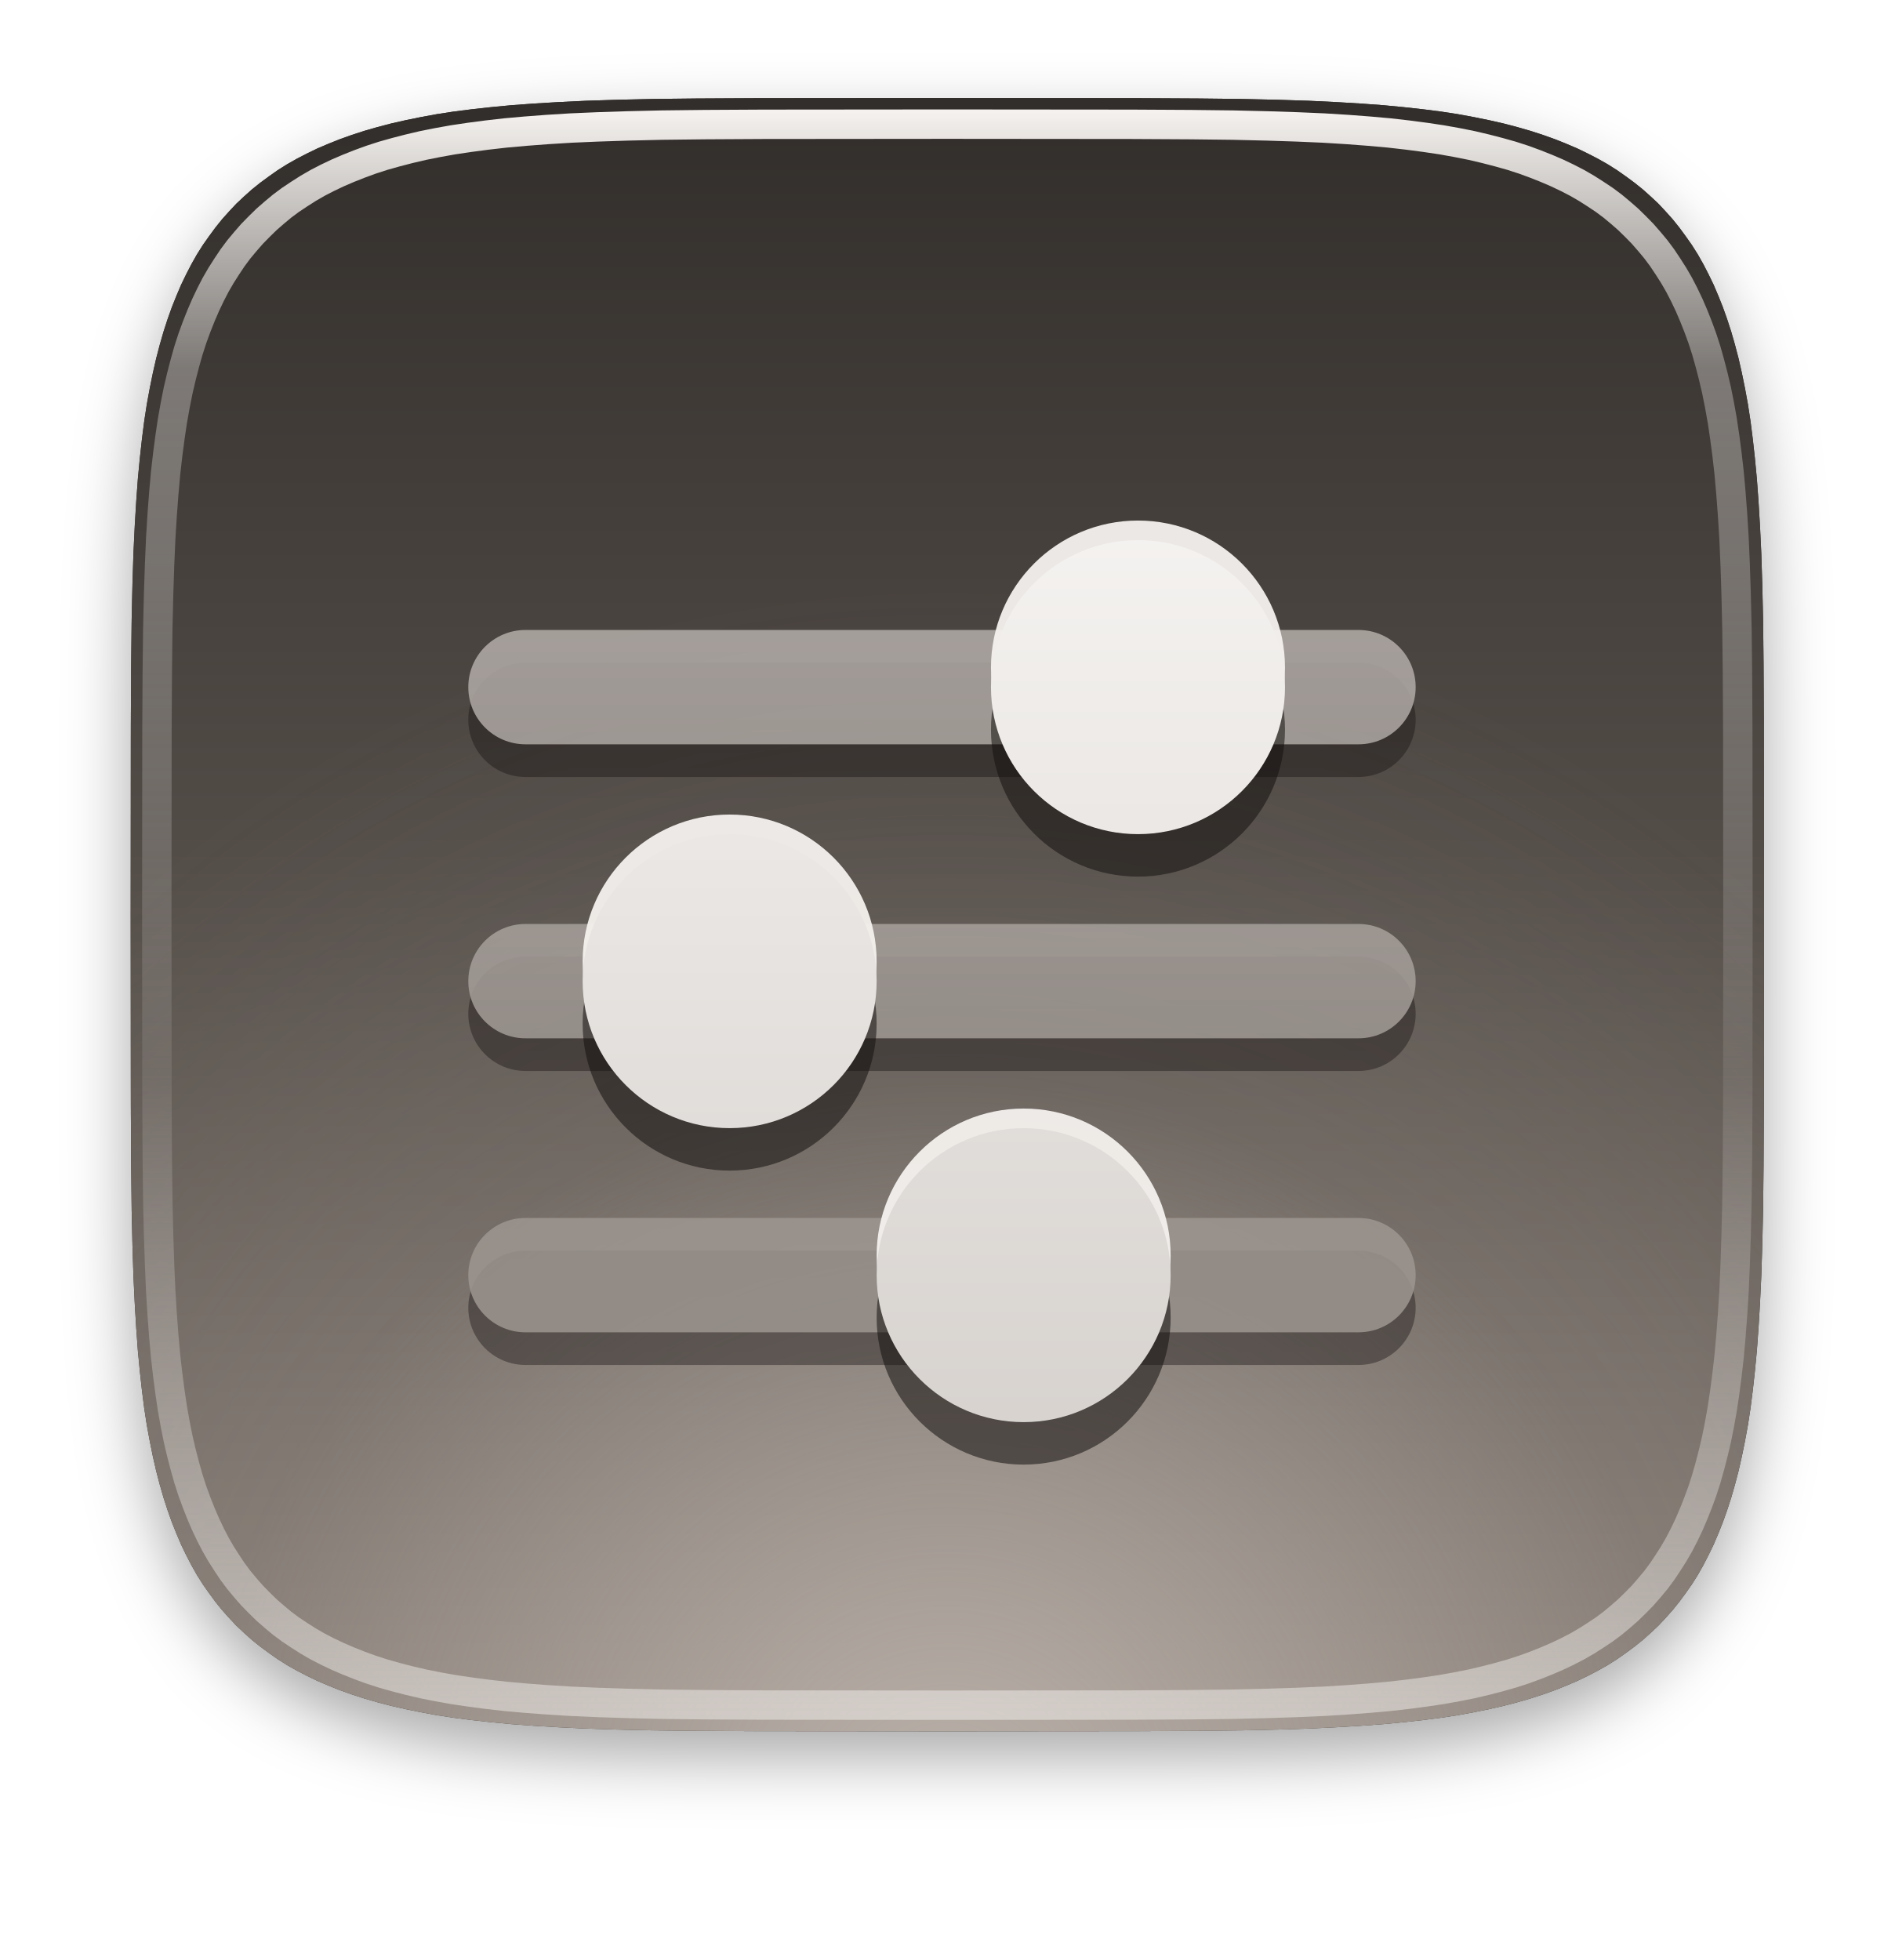
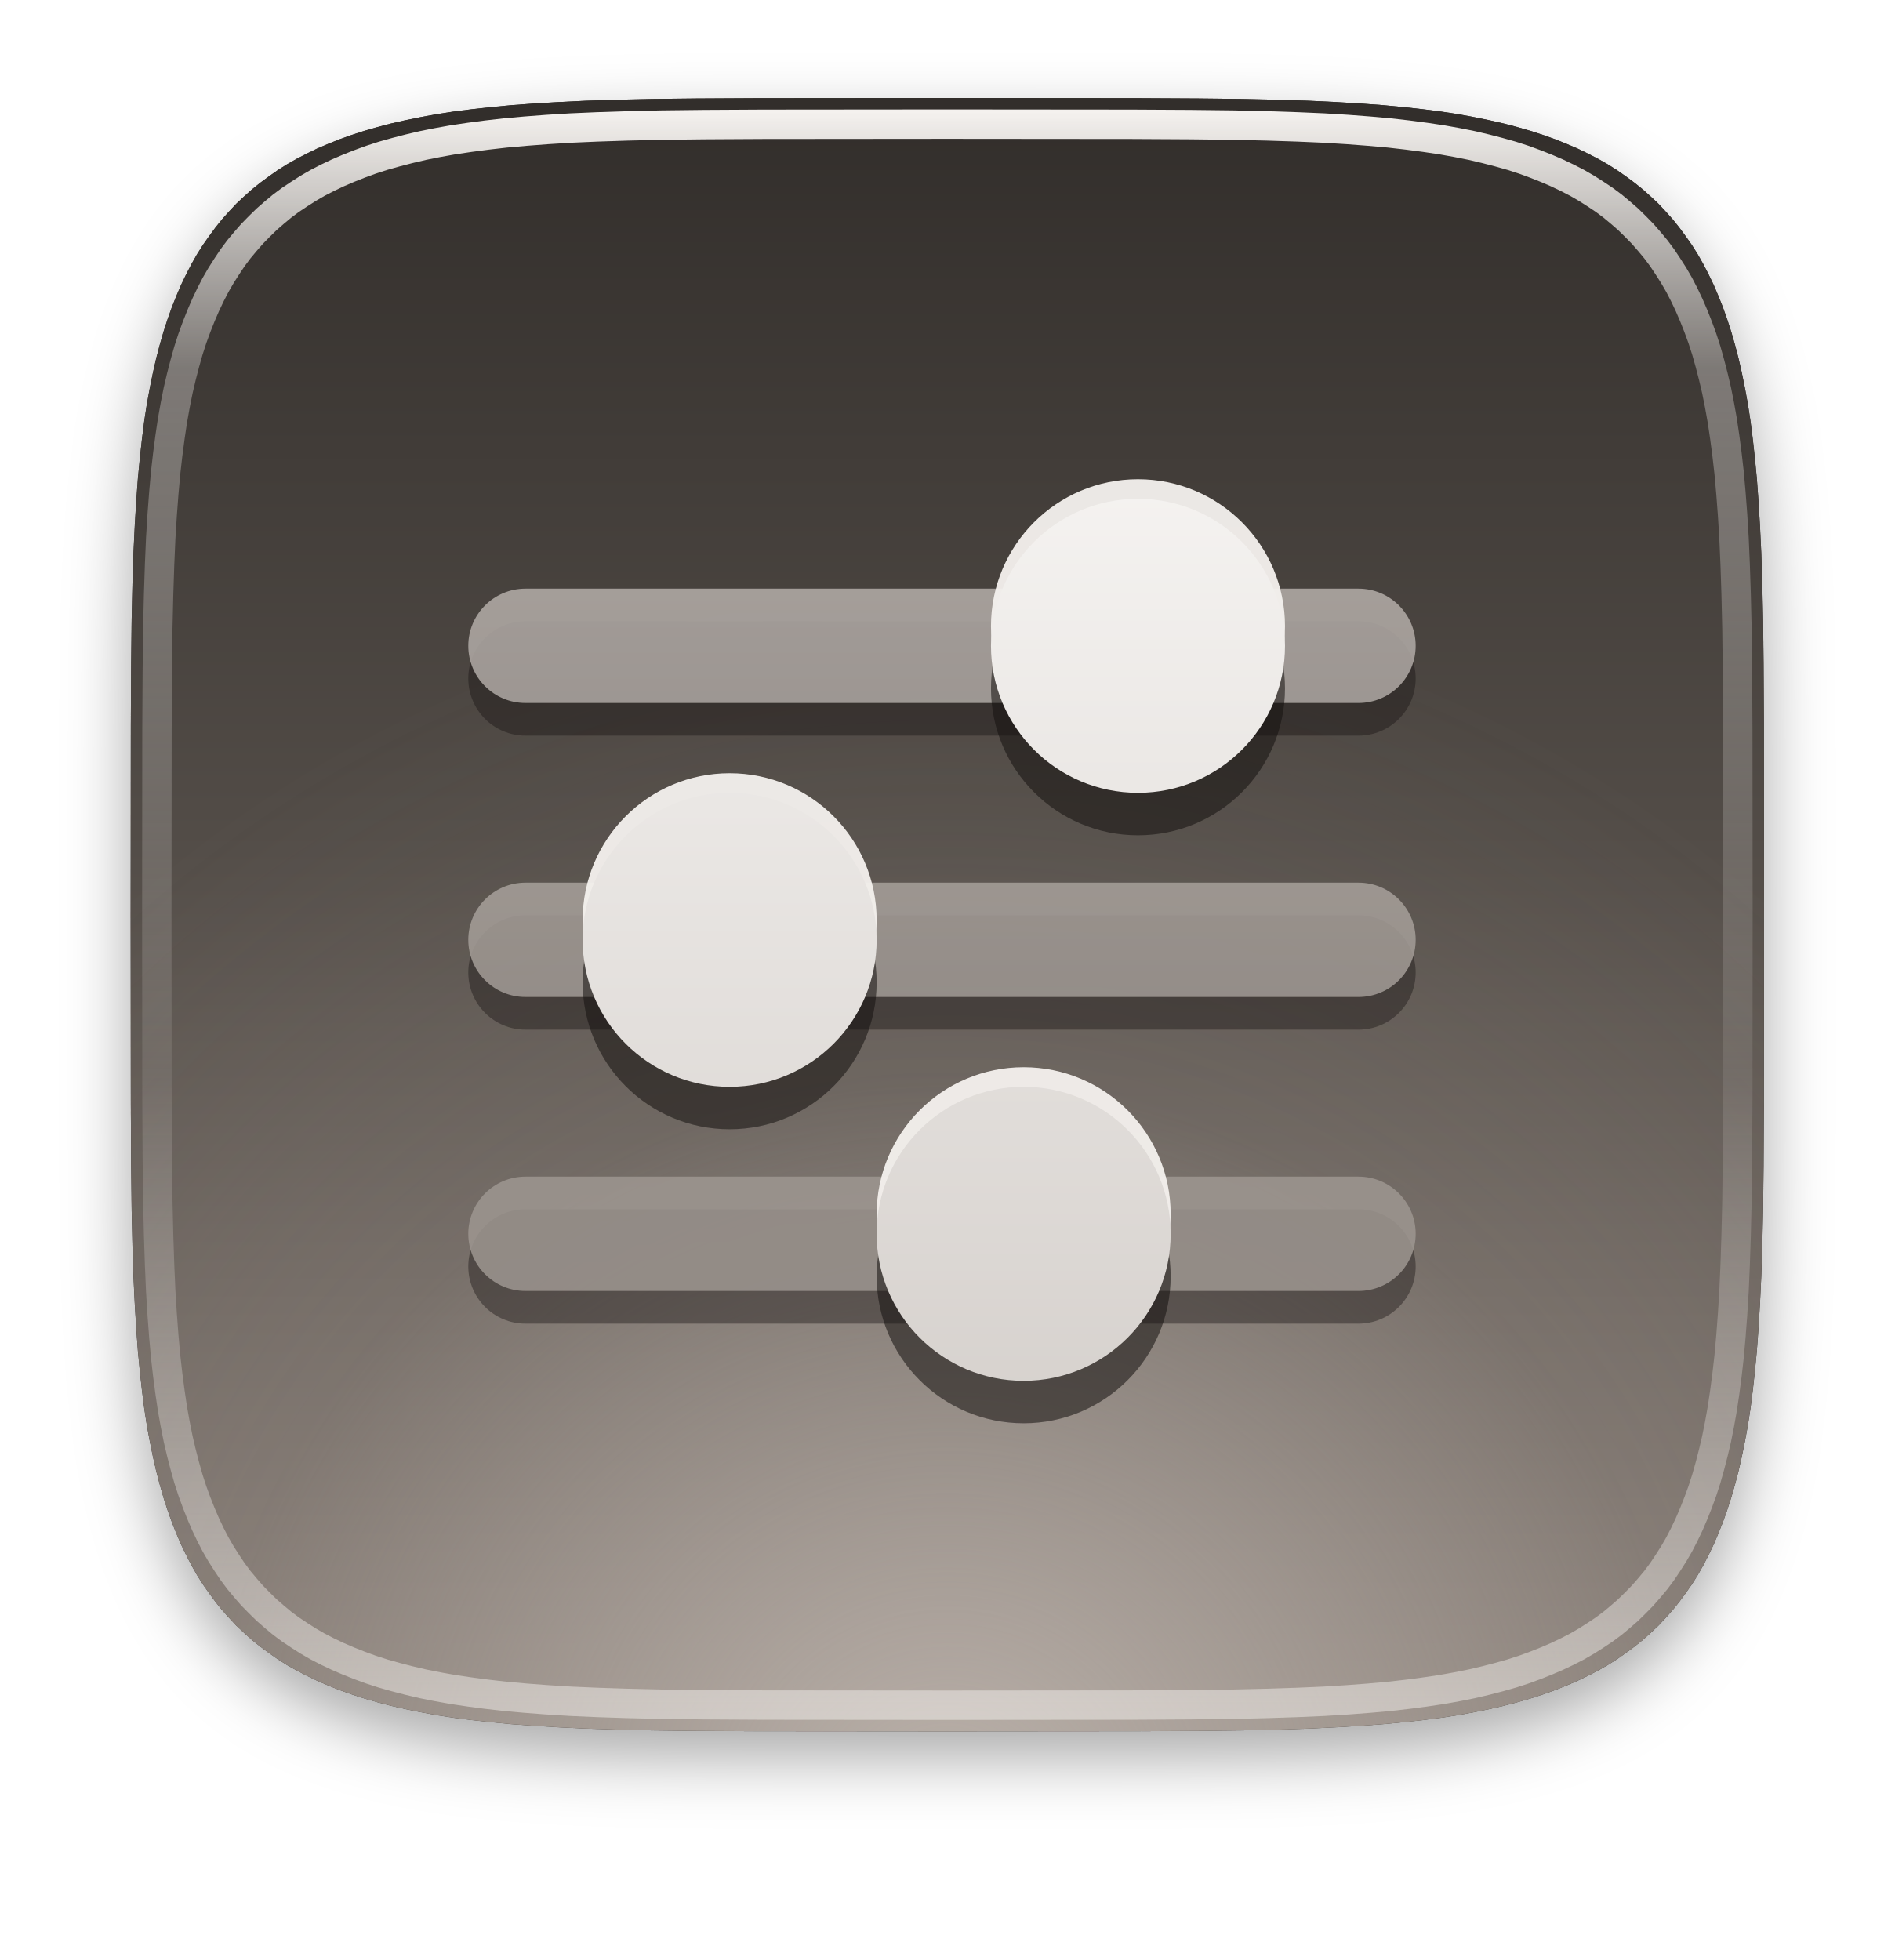
<svg xmlns="http://www.w3.org/2000/svg" viewBox="-8 -6 116 120" width="116" height="120" data-family="glass" data-section="general">
  <defs>
    <linearGradient id="general-gbody" x1="0" y1="0" x2="0" y2="1">
      <stop offset="0" stop-color="#312d2a" />
      <stop offset=".45" stop-color="#524c47" />
      <stop offset="1" stop-color="#887e77" />
    </linearGradient>
    <radialGradient id="general-glow" cx=".5" cy="1.05" r=".75" fx=".5" fy="1.05">
      <stop offset="0" stop-color="#cbc2bbbf" />
      <stop offset=".6" stop-color="#cbc2bb1f" />
      <stop offset="1" stop-color="#cbc2bb00" />
    </radialGradient>
    <linearGradient id="general-grim" x1="0" y1="0" x2="0" y2="1">
      <stop offset="0" stop-color="#f4f1ee" />
      <stop offset=".16" stop-color="#f4f1ee59" />
      <stop offset=".6" stop-color="#f4f1ee1a" />
      <stop offset="1" stop-color="#f4f1ee80" />
    </linearGradient>
    <linearGradient id="general-gglyph" gradientUnits="userSpaceOnUse" x1="0" y1="18" x2="0" y2="82">
      <stop offset="0" stop-color="#f7f5f3" />
      <stop offset="1" stop-color="#d5d0cc" />
    </linearGradient>
    <linearGradient id="general-gback" gradientUnits="userSpaceOnUse" x1="0" y1="18" x2="0" y2="60">
      <stop offset="0" stop-color="#bcb6b2d9" />
      <stop offset="1" stop-color="#9e9791d9" />
    </linearGradient>
    <filter id="general-gdrop" x="-20%" y="-20%" width="140%" height="150%">
-       <feDropShadow dx="0" dy="1.6" stdDeviation="2" flood-color="#000" flood-opacity=".34" />
+       <feDropShadow dx="0" dy="1.6" stdDeviation="2" flood-color="#000" flood-opacity="0.34" />
    </filter>
  </defs>
  <g id="shadow" filter="url(#general-gdrop)">
    <path d="M100.00 50.00L99.99 61.64L99.97 65.36L99.94 68.06L99.89 70.26L99.83 72.14L99.75 73.81L99.66 75.31L99.56 76.68L99.44 77.94L99.31 79.12L99.17 80.22L99.01 81.26L98.83 82.24L98.64 83.17L98.44 84.05L98.22 84.89L97.99 85.69L97.74 86.46L97.48 87.19L97.20 87.89L96.91 88.57L96.60 89.21L96.28 89.83L95.94 90.43L95.58 91.00L95.20 91.54L94.81 92.07L94.40 92.58L93.97 93.06L93.53 93.53L93.06 93.97L92.58 94.40L92.07 94.81L91.54 95.20L91.00 95.58L90.43 95.94L89.83 96.28L89.21 96.60L88.57 96.91L87.89 97.20L87.19 97.48L86.46 97.74L85.69 97.99L84.89 98.22L84.05 98.44L83.17 98.64L82.24 98.83L81.26 99.01L80.22 99.17L79.12 99.31L77.94 99.44L76.68 99.56L75.31 99.66L73.81 99.75L72.14 99.83L70.26 99.89L68.06 99.94L65.36 99.97L61.64 99.99L50.00 100.00L38.36 99.99L34.64 99.97L31.94 99.94L29.74 99.89L27.86 99.83L26.19 99.75L24.69 99.66L23.32 99.56L22.06 99.44L20.88 99.31L19.78 99.17L18.74 99.01L17.76 98.83L16.83 98.64L15.95 98.44L15.11 98.22L14.31 97.99L13.54 97.74L12.81 97.48L12.11 97.20L11.43 96.91L10.79 96.60L10.17 96.28L9.57 95.94L9.00 95.58L8.46 95.20L7.93 94.81L7.42 94.40L6.94 93.97L6.47 93.53L6.03 93.06L5.60 92.58L5.19 92.07L4.80 91.54L4.42 91.00L4.06 90.43L3.72 89.83L3.40 89.21L3.09 88.57L2.80 87.89L2.52 87.19L2.26 86.46L2.01 85.69L1.78 84.89L1.56 84.05L1.36 83.17L1.17 82.24L0.99 81.26L0.83 80.22L0.69 79.12L0.56 77.94L0.44 76.68L0.34 75.31L0.25 73.81L0.17 72.14L0.11 70.26L0.06 68.06L0.03 65.36L0.01 61.64L0.00 50.00L0.01 38.36L0.03 34.64L0.06 31.94L0.11 29.74L0.17 27.86L0.25 26.19L0.34 24.69L0.44 23.32L0.56 22.06L0.69 20.88L0.83 19.78L0.99 18.74L1.17 17.76L1.36 16.83L1.56 15.95L1.78 15.11L2.01 14.31L2.26 13.54L2.52 12.81L2.80 12.11L3.09 11.43L3.40 10.79L3.72 10.17L4.06 9.57L4.42 9.00L4.80 8.46L5.19 7.93L5.60 7.42L6.03 6.94L6.47 6.47L6.94 6.03L7.42 5.60L7.93 5.19L8.46 4.80L9.00 4.42L9.57 4.06L10.17 3.72L10.79 3.40L11.43 3.09L12.11 2.80L12.81 2.52L13.54 2.26L14.31 2.01L15.11 1.78L15.95 1.56L16.83 1.36L17.76 1.17L18.74 0.99L19.78 0.83L20.88 0.69L22.06 0.56L23.32 0.44L24.69 0.34L26.19 0.25L27.86 0.17L29.74 0.11L31.94 0.06L34.64 0.03L38.36 0.01L50.00 0.00L61.64 0.01L65.36 0.03L68.06 0.06L70.26 0.11L72.14 0.17L73.81 0.25L75.31 0.34L76.68 0.44L77.94 0.56L79.12 0.69L80.22 0.83L81.26 0.99L82.24 1.17L83.17 1.36L84.05 1.56L84.89 1.78L85.69 2.01L86.46 2.26L87.19 2.52L87.89 2.80L88.57 3.09L89.21 3.40L89.83 3.72L90.43 4.06L91.00 4.42L91.54 4.80L92.07 5.19L92.58 5.60L93.06 6.03L93.53 6.47L93.97 6.94L94.40 7.42L94.81 7.93L95.20 8.46L95.58 9.00L95.94 9.57L96.28 10.17L96.60 10.79L96.91 11.43L97.20 12.11L97.48 12.81L97.74 13.54L97.99 14.31L98.22 15.11L98.44 15.95L98.64 16.83L98.83 17.76L99.01 18.74L99.17 19.78L99.31 20.88L99.44 22.06L99.56 23.32L99.66 24.69L99.75 26.19L99.83 27.86L99.89 29.74L99.94 31.94L99.97 34.64L99.99 38.36Z" fill="#312d2a" />
  </g>
  <path id="body" d="M100.00 50.00L99.99 61.64L99.97 65.36L99.94 68.06L99.89 70.26L99.83 72.14L99.75 73.81L99.66 75.31L99.56 76.68L99.44 77.94L99.31 79.12L99.17 80.22L99.01 81.26L98.83 82.24L98.64 83.17L98.44 84.05L98.22 84.89L97.99 85.69L97.74 86.46L97.48 87.19L97.20 87.89L96.91 88.57L96.60 89.21L96.28 89.83L95.94 90.43L95.58 91.00L95.20 91.54L94.81 92.07L94.40 92.58L93.97 93.06L93.53 93.53L93.06 93.97L92.58 94.40L92.07 94.81L91.54 95.20L91.00 95.58L90.43 95.94L89.83 96.28L89.21 96.60L88.57 96.91L87.89 97.20L87.19 97.48L86.46 97.74L85.69 97.99L84.89 98.22L84.05 98.44L83.17 98.64L82.24 98.83L81.26 99.01L80.22 99.17L79.12 99.31L77.94 99.44L76.68 99.56L75.31 99.66L73.81 99.75L72.14 99.83L70.26 99.89L68.06 99.94L65.36 99.97L61.64 99.99L50.00 100.00L38.36 99.99L34.64 99.97L31.94 99.94L29.74 99.89L27.86 99.83L26.19 99.75L24.69 99.66L23.32 99.56L22.06 99.44L20.88 99.31L19.78 99.17L18.74 99.01L17.76 98.83L16.83 98.64L15.95 98.44L15.11 98.22L14.31 97.99L13.54 97.74L12.81 97.48L12.11 97.20L11.43 96.91L10.79 96.60L10.17 96.28L9.57 95.94L9.00 95.58L8.46 95.20L7.93 94.81L7.42 94.40L6.94 93.97L6.47 93.53L6.03 93.06L5.60 92.58L5.19 92.07L4.80 91.54L4.42 91.00L4.06 90.43L3.72 89.83L3.40 89.21L3.09 88.57L2.80 87.89L2.52 87.19L2.26 86.46L2.01 85.69L1.78 84.89L1.56 84.05L1.36 83.17L1.17 82.24L0.99 81.26L0.83 80.22L0.69 79.12L0.56 77.94L0.44 76.68L0.34 75.31L0.25 73.81L0.17 72.14L0.11 70.26L0.06 68.06L0.03 65.36L0.01 61.64L0.00 50.00L0.01 38.36L0.03 34.64L0.06 31.94L0.11 29.74L0.17 27.86L0.25 26.19L0.34 24.69L0.44 23.32L0.56 22.06L0.69 20.88L0.83 19.78L0.99 18.74L1.17 17.76L1.36 16.83L1.56 15.95L1.78 15.11L2.01 14.31L2.26 13.54L2.52 12.81L2.80 12.11L3.09 11.43L3.40 10.79L3.72 10.17L4.06 9.57L4.42 9.00L4.80 8.46L5.19 7.93L5.60 7.42L6.03 6.94L6.47 6.47L6.94 6.03L7.42 5.60L7.93 5.19L8.46 4.80L9.00 4.42L9.57 4.06L10.17 3.72L10.79 3.40L11.43 3.09L12.11 2.80L12.81 2.52L13.54 2.26L14.31 2.01L15.11 1.78L15.95 1.56L16.83 1.36L17.76 1.17L18.74 0.99L19.78 0.83L20.88 0.69L22.06 0.56L23.32 0.44L24.69 0.34L26.19 0.25L27.86 0.17L29.74 0.11L31.94 0.06L34.64 0.03L38.36 0.01L50.00 0.00L61.64 0.01L65.36 0.03L68.06 0.06L70.26 0.11L72.14 0.17L73.81 0.25L75.31 0.34L76.68 0.44L77.94 0.56L79.12 0.69L80.22 0.83L81.26 0.99L82.24 1.17L83.17 1.36L84.05 1.56L84.89 1.78L85.69 2.01L86.46 2.26L87.19 2.52L87.89 2.80L88.57 3.09L89.21 3.40L89.83 3.72L90.43 4.06L91.00 4.42L91.54 4.80L92.07 5.19L92.58 5.60L93.06 6.03L93.53 6.47L93.97 6.94L94.40 7.42L94.81 7.93L95.20 8.46L95.58 9.00L95.94 9.57L96.28 10.17L96.60 10.79L96.91 11.43L97.20 12.11L97.48 12.81L97.74 13.54L97.99 14.31L98.22 15.11L98.44 15.95L98.64 16.83L98.83 17.76L99.01 18.74L99.17 19.78L99.31 20.88L99.44 22.06L99.56 23.32L99.66 24.69L99.75 26.19L99.83 27.86L99.89 29.74L99.94 31.94L99.97 34.64L99.99 38.36Z" fill="url(#general-gbody)" />
  <path id="foot-glow" d="M100.00 50.00L99.99 61.64L99.97 65.36L99.94 68.06L99.89 70.26L99.83 72.14L99.75 73.81L99.66 75.31L99.56 76.68L99.44 77.94L99.31 79.12L99.17 80.22L99.01 81.26L98.83 82.24L98.64 83.17L98.44 84.05L98.22 84.89L97.99 85.69L97.74 86.46L97.48 87.19L97.20 87.89L96.91 88.57L96.60 89.21L96.28 89.83L95.94 90.43L95.58 91.00L95.20 91.54L94.81 92.07L94.40 92.58L93.97 93.06L93.53 93.53L93.06 93.97L92.58 94.40L92.07 94.81L91.54 95.20L91.00 95.58L90.43 95.94L89.83 96.28L89.21 96.60L88.57 96.91L87.89 97.20L87.19 97.48L86.46 97.74L85.69 97.99L84.89 98.22L84.05 98.44L83.17 98.64L82.24 98.83L81.26 99.01L80.22 99.17L79.12 99.31L77.94 99.44L76.68 99.56L75.31 99.66L73.81 99.75L72.14 99.83L70.26 99.89L68.06 99.94L65.36 99.97L61.64 99.99L50.00 100.00L38.36 99.99L34.64 99.97L31.94 99.94L29.74 99.89L27.86 99.83L26.19 99.75L24.69 99.66L23.32 99.56L22.06 99.44L20.88 99.31L19.78 99.17L18.74 99.01L17.76 98.83L16.83 98.64L15.95 98.44L15.11 98.22L14.31 97.99L13.54 97.74L12.81 97.48L12.11 97.20L11.43 96.91L10.79 96.60L10.17 96.28L9.57 95.94L9.00 95.58L8.46 95.20L7.93 94.81L7.42 94.40L6.94 93.97L6.47 93.53L6.03 93.06L5.60 92.58L5.19 92.07L4.80 91.54L4.42 91.00L4.06 90.43L3.72 89.83L3.40 89.21L3.09 88.57L2.80 87.89L2.52 87.19L2.26 86.46L2.01 85.69L1.78 84.89L1.56 84.05L1.36 83.17L1.17 82.24L0.99 81.26L0.83 80.22L0.69 79.12L0.56 77.94L0.44 76.68L0.34 75.31L0.25 73.81L0.17 72.14L0.11 70.26L0.06 68.06L0.03 65.36L0.01 61.64L0.00 50.00L0.01 38.36L0.03 34.64L0.06 31.94L0.11 29.74L0.17 27.86L0.25 26.19L0.34 24.69L0.44 23.32L0.56 22.06L0.69 20.88L0.83 19.78L0.99 18.74L1.17 17.76L1.36 16.83L1.56 15.95L1.78 15.11L2.01 14.31L2.26 13.54L2.52 12.81L2.80 12.11L3.09 11.43L3.40 10.79L3.72 10.17L4.06 9.57L4.42 9.00L4.80 8.46L5.19 7.93L5.60 7.42L6.03 6.94L6.47 6.47L6.94 6.03L7.42 5.60L7.93 5.19L8.46 4.80L9.00 4.42L9.57 4.06L10.17 3.72L10.79 3.40L11.43 3.09L12.11 2.80L12.81 2.52L13.54 2.26L14.31 2.01L15.11 1.78L15.95 1.56L16.83 1.36L17.76 1.17L18.74 0.99L19.78 0.83L20.88 0.69L22.06 0.56L23.32 0.44L24.69 0.34L26.19 0.25L27.86 0.17L29.74 0.11L31.94 0.06L34.64 0.03L38.36 0.01L50.00 0.00L61.64 0.01L65.36 0.03L68.06 0.06L70.26 0.11L72.14 0.17L73.81 0.25L75.31 0.34L76.68 0.44L77.94 0.56L79.12 0.69L80.22 0.83L81.26 0.99L82.24 1.17L83.17 1.36L84.05 1.56L84.89 1.78L85.69 2.01L86.46 2.26L87.19 2.52L87.89 2.80L88.57 3.09L89.21 3.40L89.83 3.72L90.43 4.06L91.00 4.42L91.54 4.80L92.07 5.19L92.58 5.60L93.06 6.03L93.53 6.47L93.97 6.94L94.40 7.42L94.81 7.93L95.20 8.46L95.58 9.00L95.94 9.57L96.28 10.17L96.60 10.79L96.91 11.43L97.20 12.11L97.48 12.81L97.74 13.54L97.99 14.31L98.22 15.11L98.44 15.95L98.64 16.83L98.83 17.76L99.01 18.74L99.17 19.78L99.31 20.88L99.44 22.06L99.56 23.32L99.66 24.69L99.75 26.19L99.83 27.86L99.89 29.74L99.94 31.94L99.97 34.64L99.99 38.36Z" fill="url(#general-glow)" />
  <path id="rim" d="M98.40 50.00L98.39 61.27L98.37 64.87L98.34 67.49L98.29 69.61L98.23 71.44L98.16 73.05L98.07 74.50L97.97 75.82L97.86 77.05L97.73 78.19L97.59 79.25L97.44 80.26L97.27 81.21L97.09 82.11L96.89 82.96L96.68 83.77L96.46 84.55L96.22 85.29L95.96 86.00L95.69 86.68L95.41 87.33L95.11 87.96L94.80 88.56L94.47 89.13L94.12 89.68L93.76 90.22L93.38 90.73L92.98 91.21L92.57 91.68L92.13 92.13L91.68 92.57L91.21 92.98L90.73 93.38L90.22 93.76L89.68 94.12L89.13 94.47L88.56 94.80L87.96 95.11L87.33 95.41L86.68 95.69L86.00 95.96L85.29 96.22L84.55 96.46L83.77 96.68L82.96 96.89L82.11 97.09L81.21 97.27L80.26 97.44L79.25 97.59L78.19 97.73L77.05 97.86L75.82 97.97L74.50 98.07L73.05 98.16L71.44 98.23L69.61 98.29L67.49 98.34L64.87 98.37L61.27 98.39L50.00 98.40L38.73 98.39L35.13 98.37L32.51 98.34L30.39 98.29L28.56 98.23L26.95 98.16L25.50 98.07L24.18 97.97L22.95 97.86L21.81 97.73L20.75 97.59L19.74 97.44L18.79 97.27L17.89 97.09L17.04 96.89L16.23 96.68L15.45 96.46L14.71 96.22L14.00 95.96L13.32 95.69L12.67 95.41L12.04 95.11L11.44 94.80L10.87 94.47L10.32 94.12L9.78 93.76L9.27 93.38L8.79 92.98L8.32 92.57L7.87 92.13L7.43 91.68L7.02 91.21L6.62 90.73L6.24 90.22L5.88 89.68L5.53 89.13L5.20 88.56L4.89 87.96L4.59 87.33L4.31 86.68L4.04 86.00L3.78 85.29L3.54 84.55L3.32 83.77L3.11 82.96L2.91 82.11L2.73 81.21L2.56 80.26L2.41 79.25L2.27 78.19L2.14 77.05L2.03 75.82L1.93 74.50L1.84 73.05L1.77 71.44L1.71 69.61L1.66 67.49L1.63 64.87L1.61 61.27L1.60 50.00L1.61 38.73L1.63 35.13L1.66 32.51L1.71 30.39L1.77 28.56L1.84 26.95L1.93 25.50L2.03 24.18L2.14 22.95L2.27 21.81L2.41 20.75L2.56 19.74L2.73 18.79L2.91 17.89L3.11 17.04L3.32 16.23L3.54 15.45L3.78 14.71L4.04 14.00L4.31 13.32L4.59 12.67L4.89 12.04L5.20 11.44L5.53 10.87L5.88 10.32L6.24 9.78L6.62 9.27L7.02 8.79L7.43 8.32L7.87 7.87L8.32 7.43L8.79 7.02L9.27 6.62L9.78 6.24L10.32 5.88L10.87 5.53L11.44 5.20L12.04 4.89L12.67 4.59L13.32 4.31L14.00 4.04L14.71 3.78L15.45 3.54L16.23 3.32L17.04 3.11L17.89 2.91L18.79 2.73L19.74 2.56L20.75 2.41L21.81 2.27L22.95 2.14L24.18 2.03L25.50 1.93L26.95 1.84L28.56 1.77L30.39 1.71L32.51 1.66L35.13 1.63L38.73 1.61L50.00 1.60L61.27 1.61L64.87 1.63L67.49 1.66L69.61 1.71L71.44 1.77L73.05 1.84L74.50 1.93L75.82 2.03L77.05 2.14L78.19 2.27L79.25 2.41L80.26 2.56L81.21 2.73L82.11 2.91L82.96 3.11L83.77 3.32L84.55 3.54L85.29 3.78L86.00 4.04L86.68 4.31L87.33 4.59L87.96 4.89L88.56 5.20L89.13 5.53L89.68 5.88L90.22 6.24L90.73 6.62L91.21 7.02L91.68 7.43L92.13 7.87L92.57 8.32L92.98 8.79L93.38 9.27L93.76 9.78L94.12 10.32L94.47 10.87L94.80 11.44L95.11 12.04L95.41 12.67L95.69 13.32L95.96 14.00L96.22 14.71L96.46 15.45L96.68 16.23L96.89 17.04L97.09 17.89L97.27 18.79L97.44 19.74L97.59 20.75L97.73 21.81L97.86 22.95L97.97 24.18L98.07 25.50L98.16 26.95L98.23 28.56L98.29 30.39L98.34 32.51L98.37 35.13L98.39 38.73Z" fill="none" stroke="url(#general-grim)" stroke-width="1.8" />
-   <g id="glyph-group" transform="translate(-0.33 3.57)">
+   <g id="glyph-group" transform="translate(-0.33 1.04)">
    <g id="back-shadow" transform="translate(0 2)" fill="#14110f66">
      <rect x="21" y="29" width="58" height="7" rx="3.5" />
      <rect x="21" y="47" width="58" height="7" rx="3.5" />
      <rect x="21" y="65" width="58" height="7" rx="3.5" />
    </g>
    <g id="back" fill="url(#general-gback)">
      <rect x="21" y="29" width="58" height="7" rx="3.5" />
      <rect x="21" y="47" width="58" height="7" rx="3.5" />
      <rect x="21" y="65" width="58" height="7" rx="3.5" />
    </g>
    <g id="glyph-shadow" transform="translate(0 2.6)" fill="#14110f8c">
      <circle cx="62" cy="32.5" r="9" />
      <circle cx="37" cy="50.5" r="9" />
      <circle cx="55" cy="68.5" r="9" />
    </g>
    <g id="glyph-light" transform="translate(0 -1.2)" fill="#f4f1eef2">
      <circle cx="62" cy="32.5" r="9" />
      <circle cx="37" cy="50.5" r="9" />
      <circle cx="55" cy="68.5" r="9" />
    </g>
    <g id="glyph" fill="url(#general-gglyph)">
      <circle cx="62" cy="32.5" r="9" />
      <circle cx="37" cy="50.5" r="9" />
      <circle cx="55" cy="68.5" r="9" />
    </g>
  </g>
</svg>
